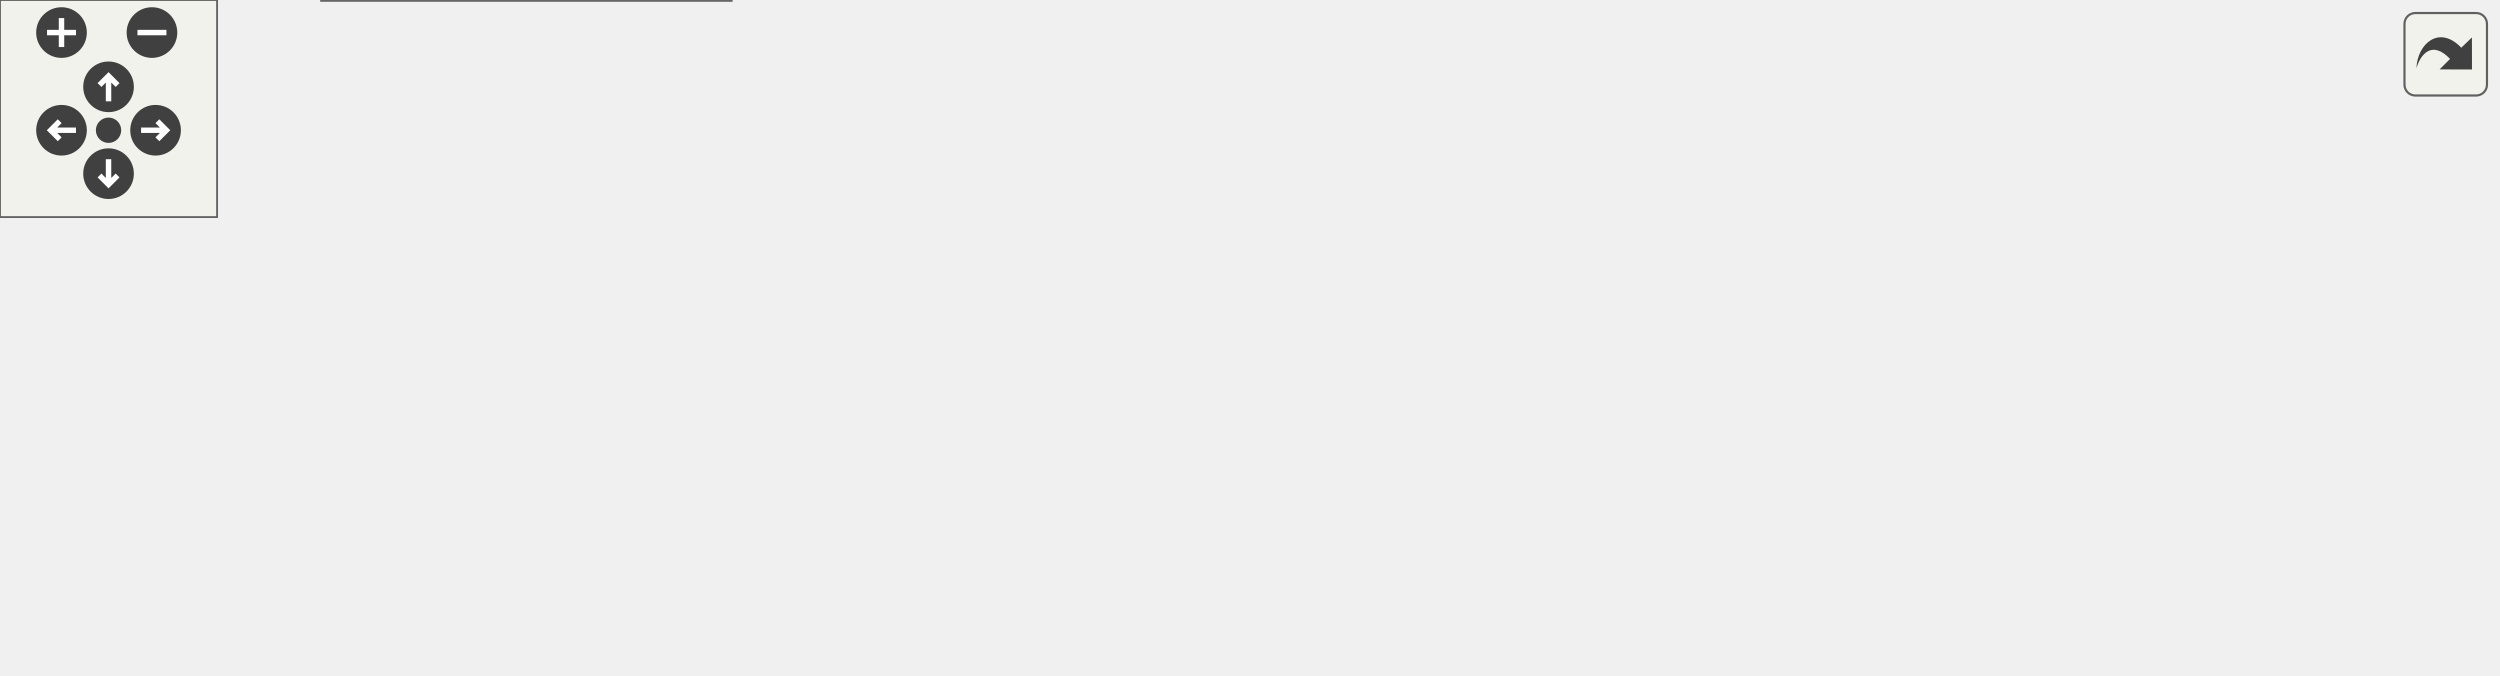
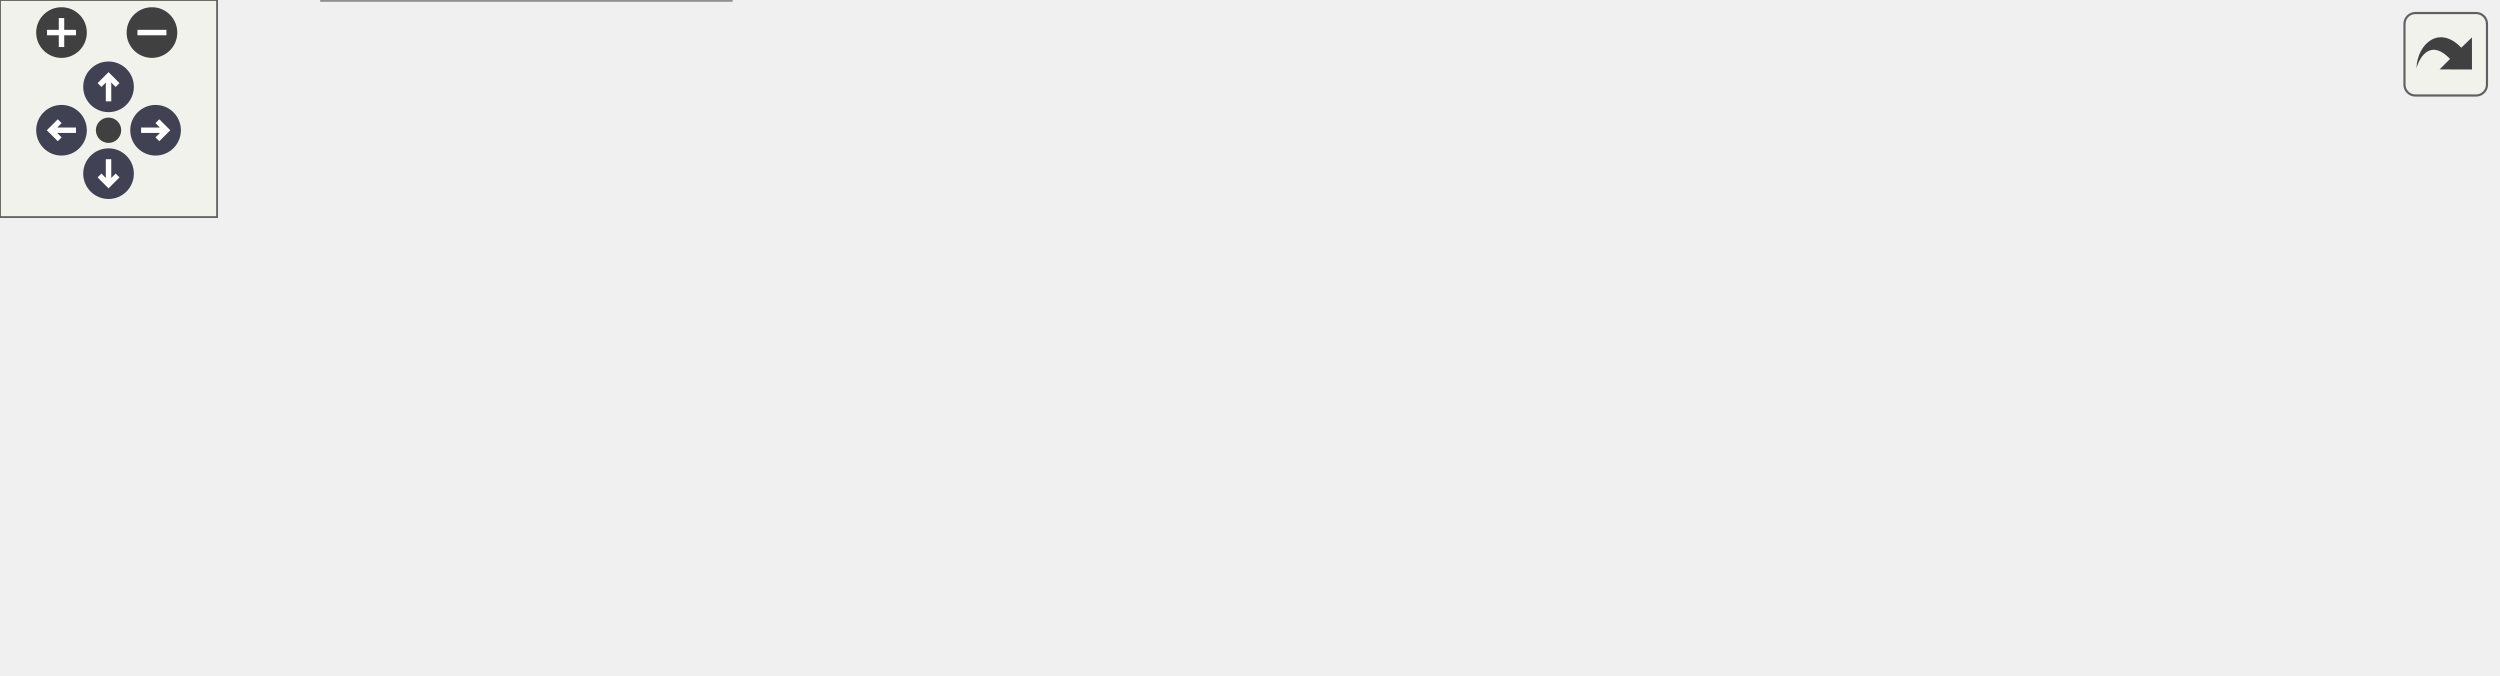
<svg xmlns="http://www.w3.org/2000/svg" xmlns:xlink="http://www.w3.org/1999/xlink" id="main" version="1.1" xml:space="preserve">
  <style type="text/css">
+ .node, .edge {opacity: 0.7;}
+ .node.selected, .edge.selected {opacity: 1;}
.edge:hover path { stroke: red; }
.edge:hover polygon { stroke: red; fill: red; }
</style>
  <defs>
    <circle id="rim" cx="0" cy="0" r="7" />
    <circle id="rim2" cx="0" cy="0" r="3.5" />
    <g id="zoomPlus">
      <use xlink:href="#rim" fill="#404040">
        <set attributeName="fill" to="#808080" begin="zoomplus.mouseover" end="zoomplus.mouseout" />
      </use>
      <path d="M-4,0h8M0,-4v8" fill="none" stroke="white" stroke-width="1.5" pointer-events="none" />
    </g>
    <g id="zoomMin">
      <use xlink:href="#rim" fill="#404040">
        <set attributeName="fill" to="#808080" begin="zoomminus.mouseover" end="zoomminus.mouseout" />
      </use>
      <path d="M-4,0h8" fill="none" stroke="white" stroke-width="1.5" pointer-events="none" />
    </g>
-     <g id="dirArrow">
-       <path fill="none" stroke="white" stroke-width="1.5" d="M0,-3.0v7 M-2.5,-0.5L0,-3.0L2.5,-0.5" />
+     <g id="arrowUp" transform="translate(30 24)">
+       <use xlink:href="#rim" />
+       <path pointer-events="none" fill="none" stroke="white" stroke-width="1.5" d="M0,-3.0v7 M-2.5,-0.5L0,-3.0L2.5,-0.5" />
+     </g>
+     <g id="arrowRight" transform="rotate(90) translate(36 -43)">
+       <use xlink:href="#rim" />
+       <path pointer-events="none" fill="none" stroke="white" stroke-width="1.5" d="M0,-3.0v7 M-2.5,-0.5L0,-3.0L2.5,-0.5" />
+     </g>
+     <g id="arrowDown" transform="rotate(180) translate(-30 -48)">
+       <use xlink:href="#rim" />
+       <path pointer-events="none" fill="none" stroke="white" stroke-width="1.5" d="M0,-3.0v7 M-2.5,-0.5L0,-3.0L2.5,-0.5" />
+     </g>
+     <g id="arrowLeft" transform="rotate(270) translate(-36 17)">
+       <use xlink:href="#rim" />
+       <path pointer-events="none" fill="none" stroke="white" stroke-width="1.5" d="M0,-3.0v7 M-2.5,-0.5L0,-3.0L2.5,-0.5" />
    </g>
    <g id="resetDef">
      <use xlink:href="#rim2" fill="#404040">
        <set attributeName="fill" to="#808080" begin="reset.mouseover" end="reset.mouseout" />
      </use>
    </g>
  </defs>
  <svg id="graph" class="graph">
    <g id="viewport">
-       <g id="node1" class="node">
-         <g id="a_node1">
+       <g id="Node000001" class="node">
+         <g id="a_Node000001">
          <a xlink:title="Function that computes the time derivative of the driving pressure.">
            <polygon fill="#999999" stroke="#666666" points="690,-72.5 565,-72.5 565,-53.5 690,-53.5 690,-72.5" />
            <text text-anchor="middle" x="627.5" y="-60.5" font-family="Helvetica,sans-Serif" font-size="10.00">m_bubbles::f_cpinfdot</text>
          </a>
        </g>
      </g>
-       <g id="edge1" class="edge">
-         <path fill="none" stroke="#63b8ff" d="M657.74,-81.32C656.48,-86.51 646.4,-90.5 627.5,-90.5 598.71,-90.5 590.38,-81.23 602.53,-72.58" />
-         <polygon fill="#63b8ff" stroke="#63b8ff" points="660.63,-79.34 652.47,-72.58 654.64,-82.95 660.63,-79.34" />
-       </g>
-       <g id="node2" class="node">
-         <g id="a_node2">
+       <g id="edge1_Node000001_Node000001" class="edge">
+         <g id="a_edge1_Node000001_Node000001">
+           <a xlink:title=" ">
+             <path fill="none" stroke="#63b8ff" d="M657.74,-81.32C656.48,-86.51 646.4,-90.5 627.5,-90.5 598.71,-90.5 590.38,-81.23 602.53,-72.58" />
+             <polygon fill="#63b8ff" stroke="#63b8ff" points="660.63,-79.34 652.47,-72.58 654.64,-82.95 660.63,-79.34" />
+           </a>
+         </g>
+       </g>
+       <g id="Node000002" class="node">
+         <g id="a_Node000002">
          <a xlink:href="namespacem__bubbles.html#af8d5471266acbaf1013d691290362308" target="_top" xlink:title=" ">
            <polygon fill="white" stroke="#666666" points="529,-78 400,-78 400,-48 529,-48 529,-78" />
            <text text-anchor="start" x="408" y="-66" font-family="Helvetica,sans-Serif" font-size="10.00">m_bubbles::s_compute</text>
            <text text-anchor="middle" x="464.5" y="-55" font-family="Helvetica,sans-Serif" font-size="10.00">_bubble_source</text>
          </a>
        </g>
      </g>
-       <g id="edge2" class="edge">
-         <path fill="none" stroke="#63b8ff" d="M554.53,-63C546.1,-63 537.55,-63 529.25,-63" />
-         <polygon fill="#63b8ff" stroke="#63b8ff" points="554.71,-66.5 564.71,-63 554.71,-59.5 554.71,-66.5" />
-       </g>
-       <g id="node3" class="node">
-         <g id="a_node3">
+       <g id="edge2_Node000001_Node000002" class="edge">
+         <g id="a_edge2_Node000001_Node000002">
+           <a xlink:title=" ">
+             <path fill="none" stroke="#63b8ff" d="M554.53,-63C546.1,-63 537.55,-63 529.25,-63" />
+             <polygon fill="#63b8ff" stroke="#63b8ff" points="554.71,-66.5 564.71,-63 554.71,-59.5 554.71,-66.5" />
+           </a>
+         </g>
+       </g>
+       <g id="Node000003" class="node">
+         <g id="a_Node000003">
          <a xlink:href="namespacem__rhs.html#a361f0038973069452cc88430c49bcfe8" target="_top" xlink:title=" ">
            <polygon fill="white" stroke="#666666" points="364,-72.5 238,-72.5 238,-53.5 364,-53.5 364,-72.5" />
            <text text-anchor="middle" x="301" y="-60.5" font-family="Helvetica,sans-Serif" font-size="10.00">m_rhs::s_compute_rhs</text>
          </a>
        </g>
      </g>
-       <g id="edge3" class="edge">
-         <path fill="none" stroke="#63b8ff" d="M389.4,-63C380.92,-63 372.35,-63 364.05,-63" />
-         <polygon fill="#63b8ff" stroke="#63b8ff" points="389.67,-66.5 399.67,-63 389.67,-59.5 389.67,-66.5" />
-       </g>
-       <g id="node4" class="node">
-         <g id="a_node4">
+       <g id="edge3_Node000002_Node000003" class="edge">
+         <g id="a_edge3_Node000002_Node000003">
+           <a xlink:title=" ">
+             <path fill="none" stroke="#63b8ff" d="M389.4,-63C380.92,-63 372.35,-63 364.05,-63" />
+             <polygon fill="#63b8ff" stroke="#63b8ff" points="389.67,-66.5 399.67,-63 389.67,-59.5 389.67,-66.5" />
+           </a>
+         </g>
+       </g>
+       <g id="Node000004" class="node">
+         <g id="a_Node000004">
          <a xlink:href="namespacem__time__steppers.html#a8876606e6152b6c8f35272074a088142" target="_top" xlink:title="1st order TVD RK time-stepping algorithm">
            <polygon fill="white" stroke="#666666" points="202,-126 89,-126 89,-96 202,-96 202,-126" />
            <text text-anchor="start" x="97" y="-114" font-family="Helvetica,sans-Serif" font-size="10.00">m_time_steppers::s</text>
            <text text-anchor="middle" x="145.5" y="-103" font-family="Helvetica,sans-Serif" font-size="10.00">_1st_order_tvd_rk</text>
          </a>
        </g>
      </g>
-       <g id="edge4" class="edge">
-         <path fill="none" stroke="#63b8ff" d="M259.61,-75.63C239.7,-81.86 215.54,-89.41 194.67,-95.94" />
-         <polygon fill="#63b8ff" stroke="#63b8ff" points="260.81,-78.92 269.31,-72.6 258.72,-72.24 260.81,-78.92" />
-       </g>
-       <g id="node6" class="node">
-         <g id="a_node6">
+       <g id="edge4_Node000003_Node000004" class="edge">
+         <g id="a_edge4_Node000003_Node000004">
+           <a xlink:title=" ">
+             <path fill="none" stroke="#63b8ff" d="M259.61,-75.63C239.7,-81.86 215.54,-89.41 194.67,-95.94" />
+             <polygon fill="#63b8ff" stroke="#63b8ff" points="260.81,-78.92 269.31,-72.6 258.72,-72.24 260.81,-78.92" />
+           </a>
+         </g>
+       </g>
+       <g id="Node000006" class="node">
+         <g id="a_Node000006">
          <a xlink:href="namespacem__time__steppers.html#adb82b6c6041c825d0999e6890ed825cc" target="_top" xlink:title="2nd order TVD RK time-stepping algorithm">
            <polygon fill="white" stroke="#666666" points="202,-78 89,-78 89,-48 202,-48 202,-78" />
            <text text-anchor="start" x="97" y="-66" font-family="Helvetica,sans-Serif" font-size="10.00">m_time_steppers::s</text>
            <text text-anchor="middle" x="145.5" y="-55" font-family="Helvetica,sans-Serif" font-size="10.00">_2nd_order_tvd_rk</text>
          </a>
        </g>
      </g>
-       <g id="edge6" class="edge">
-         <path fill="none" stroke="#63b8ff" d="M227.4,-63C219.02,-63 210.57,-63 202.46,-63" />
-         <polygon fill="#63b8ff" stroke="#63b8ff" points="227.57,-66.5 237.57,-63 227.57,-59.5 227.57,-66.5" />
-       </g>
-       <g id="node7" class="node">
-         <g id="a_node7">
+       <g id="edge6_Node000003_Node000006" class="edge">
+         <g id="a_edge6_Node000003_Node000006">
+           <a xlink:title=" ">
+             <path fill="none" stroke="#63b8ff" d="M227.4,-63C219.02,-63 210.57,-63 202.46,-63" />
+             <polygon fill="#63b8ff" stroke="#63b8ff" points="227.57,-66.5 237.57,-63 227.57,-59.5 227.57,-66.5" />
+           </a>
+         </g>
+       </g>
+       <g id="Node000007" class="node">
+         <g id="a_Node000007">
          <a xlink:href="namespacem__time__steppers.html#ae08efa7df1f8efae0f726dd5114176a8" target="_top" xlink:title="3rd order TVD RK time-stepping algorithm">
            <polygon fill="white" stroke="#666666" points="202,-30 89,-30 89,0 202,0 202,-30" />
            <text text-anchor="start" x="97" y="-18" font-family="Helvetica,sans-Serif" font-size="10.00">m_time_steppers::s</text>
            <text text-anchor="middle" x="145.5" y="-7" font-family="Helvetica,sans-Serif" font-size="10.00">_3rd_order_tvd_rk</text>
          </a>
        </g>
      </g>
-       <g id="edge8" class="edge">
-         <path fill="none" stroke="#63b8ff" d="M259.61,-50.37C239.7,-44.14 215.54,-36.59 194.67,-30.06" />
-         <polygon fill="#63b8ff" stroke="#63b8ff" points="258.72,-53.76 269.31,-53.4 260.81,-47.08 258.72,-53.76" />
-       </g>
-       <g id="node5" class="node">
-         <g id="a_node5">
+       <g id="edge8_Node000003_Node000007" class="edge">
+         <g id="a_edge8_Node000003_Node000007">
+           <a xlink:title=" ">
+             <path fill="none" stroke="#63b8ff" d="M259.61,-50.37C239.7,-44.14 215.54,-36.59 194.67,-30.06" />
+             <polygon fill="#63b8ff" stroke="#63b8ff" points="258.72,-53.76 269.31,-53.4 260.81,-47.08 258.72,-53.76" />
+           </a>
+         </g>
+       </g>
+       <g id="Node000005" class="node">
+         <g id="a_Node000005">
          <a xlink:href="p__main_8fpp_8f90.html#aeec10ee8e2940c953967da3e374e1579" target="_top" xlink:title="Quasi-conservative, shock- and interface- capturing finite-volume scheme for the multicomponent Navie...">
            <polygon fill="white" stroke="#666666" points="53,-72.5 0,-72.5 0,-53.5 53,-53.5 53,-72.5" />
            <text text-anchor="middle" x="26.5" y="-60.5" font-family="Helvetica,sans-Serif" font-size="10.00">p_main</text>
          </a>
        </g>
      </g>
-       <g id="edge5" class="edge">
-         <path fill="none" stroke="#63b8ff" d="M98.39,-92.08C82.08,-85.39 64.43,-78.15 50.81,-72.56" />
-         <polygon fill="#63b8ff" stroke="#63b8ff" points="97.22,-95.39 107.8,-95.94 99.88,-88.91 97.22,-95.39" />
-       </g>
-       <g id="edge7" class="edge">
-         <path fill="none" stroke="#63b8ff" d="M78.51,-63C69.51,-63 60.74,-63 53.09,-63" />
-         <polygon fill="#63b8ff" stroke="#63b8ff" points="78.74,-66.5 88.74,-63 78.74,-59.5 78.74,-66.5" />
-       </g>
-       <g id="edge9" class="edge">
-         <path fill="none" stroke="#63b8ff" d="M98.39,-33.92C82.08,-40.61 64.43,-47.85 50.81,-53.44" />
-         <polygon fill="#63b8ff" stroke="#63b8ff" points="99.88,-37.09 107.8,-30.06 97.22,-30.61 99.88,-37.09" />
+       <g id="edge5_Node000004_Node000005" class="edge">
+         <g id="a_edge5_Node000004_Node000005">
+           <a xlink:title=" ">
+             <path fill="none" stroke="#63b8ff" d="M98.39,-92.08C82.08,-85.39 64.43,-78.15 50.81,-72.56" />
+             <polygon fill="#63b8ff" stroke="#63b8ff" points="97.22,-95.39 107.8,-95.94 99.88,-88.91 97.22,-95.39" />
+           </a>
+         </g>
+       </g>
+       <g id="edge7_Node000006_Node000005" class="edge">
+         <g id="a_edge7_Node000006_Node000005">
+           <a xlink:title=" ">
+             <path fill="none" stroke="#63b8ff" d="M78.51,-63C69.51,-63 60.74,-63 53.09,-63" />
+             <polygon fill="#63b8ff" stroke="#63b8ff" points="78.74,-66.5 88.74,-63 78.74,-59.5 78.74,-66.5" />
+           </a>
+         </g>
+       </g>
+       <g id="edge9_Node000007_Node000005" class="edge">
+         <g id="a_edge9_Node000007_Node000005">
+           <a xlink:title=" ">
+             <path fill="none" stroke="#63b8ff" d="M98.39,-33.92C82.08,-40.61 64.43,-47.85 50.81,-53.44" />
+             <polygon fill="#63b8ff" stroke="#63b8ff" points="99.88,-37.09 107.8,-30.06 97.22,-30.61 99.88,-37.09" />
+           </a>
+         </g>
      </g>
    </g>
  </svg>
  <g id="navigator" transform="translate(0 0)" fill="#404254">
    <rect fill="#f2f5e9" fill-opacity="0.5" stroke="#606060" stroke-width=".5" x="0" y="0" width="60" height="60" />
    <use id="zoomplus" xlink:href="#zoomPlus" x="17" y="9" />
    <use id="zoomminus" xlink:href="#zoomMin" x="42" y="9" />
    <use id="reset" xlink:href="#resetDef" x="30" y="36" />
-     <g id="arrowUp" xlink:href="#dirArrow" transform="translate(30 24)">
-       <use xlink:href="#rim" fill="#404040">
-         <set attributeName="fill" to="#808080" begin="arrowUp.mouseover" end="arrowUp.mouseout" />
-       </use>
-       <path fill="none" stroke="white" stroke-width="1.5" d="M0,-3.0v7 M-2.5,-0.5L0,-3.0L2.5,-0.5" />
-     </g>
-     <g id="arrowRight" xlink:href="#dirArrow" transform="rotate(90) translate(36 -43)">
-       <use xlink:href="#rim" fill="#404040">
-         <set attributeName="fill" to="#808080" begin="arrowRight.mouseover" end="arrowRight.mouseout" />
-       </use>
-       <path fill="none" stroke="white" stroke-width="1.5" d="M0,-3.0v7 M-2.5,-0.5L0,-3.0L2.5,-0.5" />
-     </g>
-     <g id="arrowDown" xlink:href="#dirArrow" transform="rotate(180) translate(-30 -48)">
-       <use xlink:href="#rim" fill="#404040">
-         <set attributeName="fill" to="#808080" begin="arrowDown.mouseover" end="arrowDown.mouseout" />
-       </use>
-       <path fill="none" stroke="white" stroke-width="1.5" d="M0,-3.0v7 M-2.5,-0.5L0,-3.0L2.5,-0.5" />
-     </g>
-     <g id="arrowLeft" xlink:href="#dirArrow" transform="rotate(270) translate(-36 17)">
-       <use xlink:href="#rim" fill="#404040">
-         <set attributeName="fill" to="#808080" begin="arrowLeft.mouseover" end="arrowLeft.mouseout" />
-       </use>
-       <path fill="none" stroke="white" stroke-width="1.5" d="M0,-3.0v7 M-2.5,-0.5L0,-3.0L2.5,-0.5" />
-     </g>
+     <use id="arrowup" xlink:href="#arrowUp" x="0" y="0" />
+     <use id="arrowright" xlink:href="#arrowRight" x="0" y="0" />
+     <use id="arrowdown" xlink:href="#arrowDown" x="0" y="0" />
+     <use id="arrowleft" xlink:href="#arrowLeft" x="0" y="0" />
  </g>
  <svg viewBox="0 0 15 15" width="100%" height="30px" preserveAspectRatio="xMaxYMin meet">
    <g id="arrow_out" transform="scale(0.3 0.3)">
      <a xlink:href="namespacem__bubbles_a0e9bc22d189d831ac91a316c623a2feb_icgraph_org.svg" target="_base">
        <rect id="button" ry="5" rx="5" y="6" x="6" height="38" width="38" fill="#f2f5e9" fill-opacity="0.5" stroke="#606060" stroke-width="1.0" />
        <path id="arrow" d="M 11.5,31.437 C 11.94,20.098 22.043,11.323 32.159,21.979 L 37.069,17.246 C 37.069,17.246 37.088,32 37.088,32 L 22.16,31.978 C 22.16,31.978 26.998,27.14 26.998,27.14 C 18.529,18.264 13.292,25.23 11.5,31.437 z" style="fill:#404040;" />
      </a>
    </g>
  </svg>
+   <style type="text/css">
+ 
+ [data-mouse-over-selected='false'] { opacity: 0.7; }
+ [data-mouse-over-selected='true']  { opacity: 1.0; }
+ 
+ </style>
</svg>
